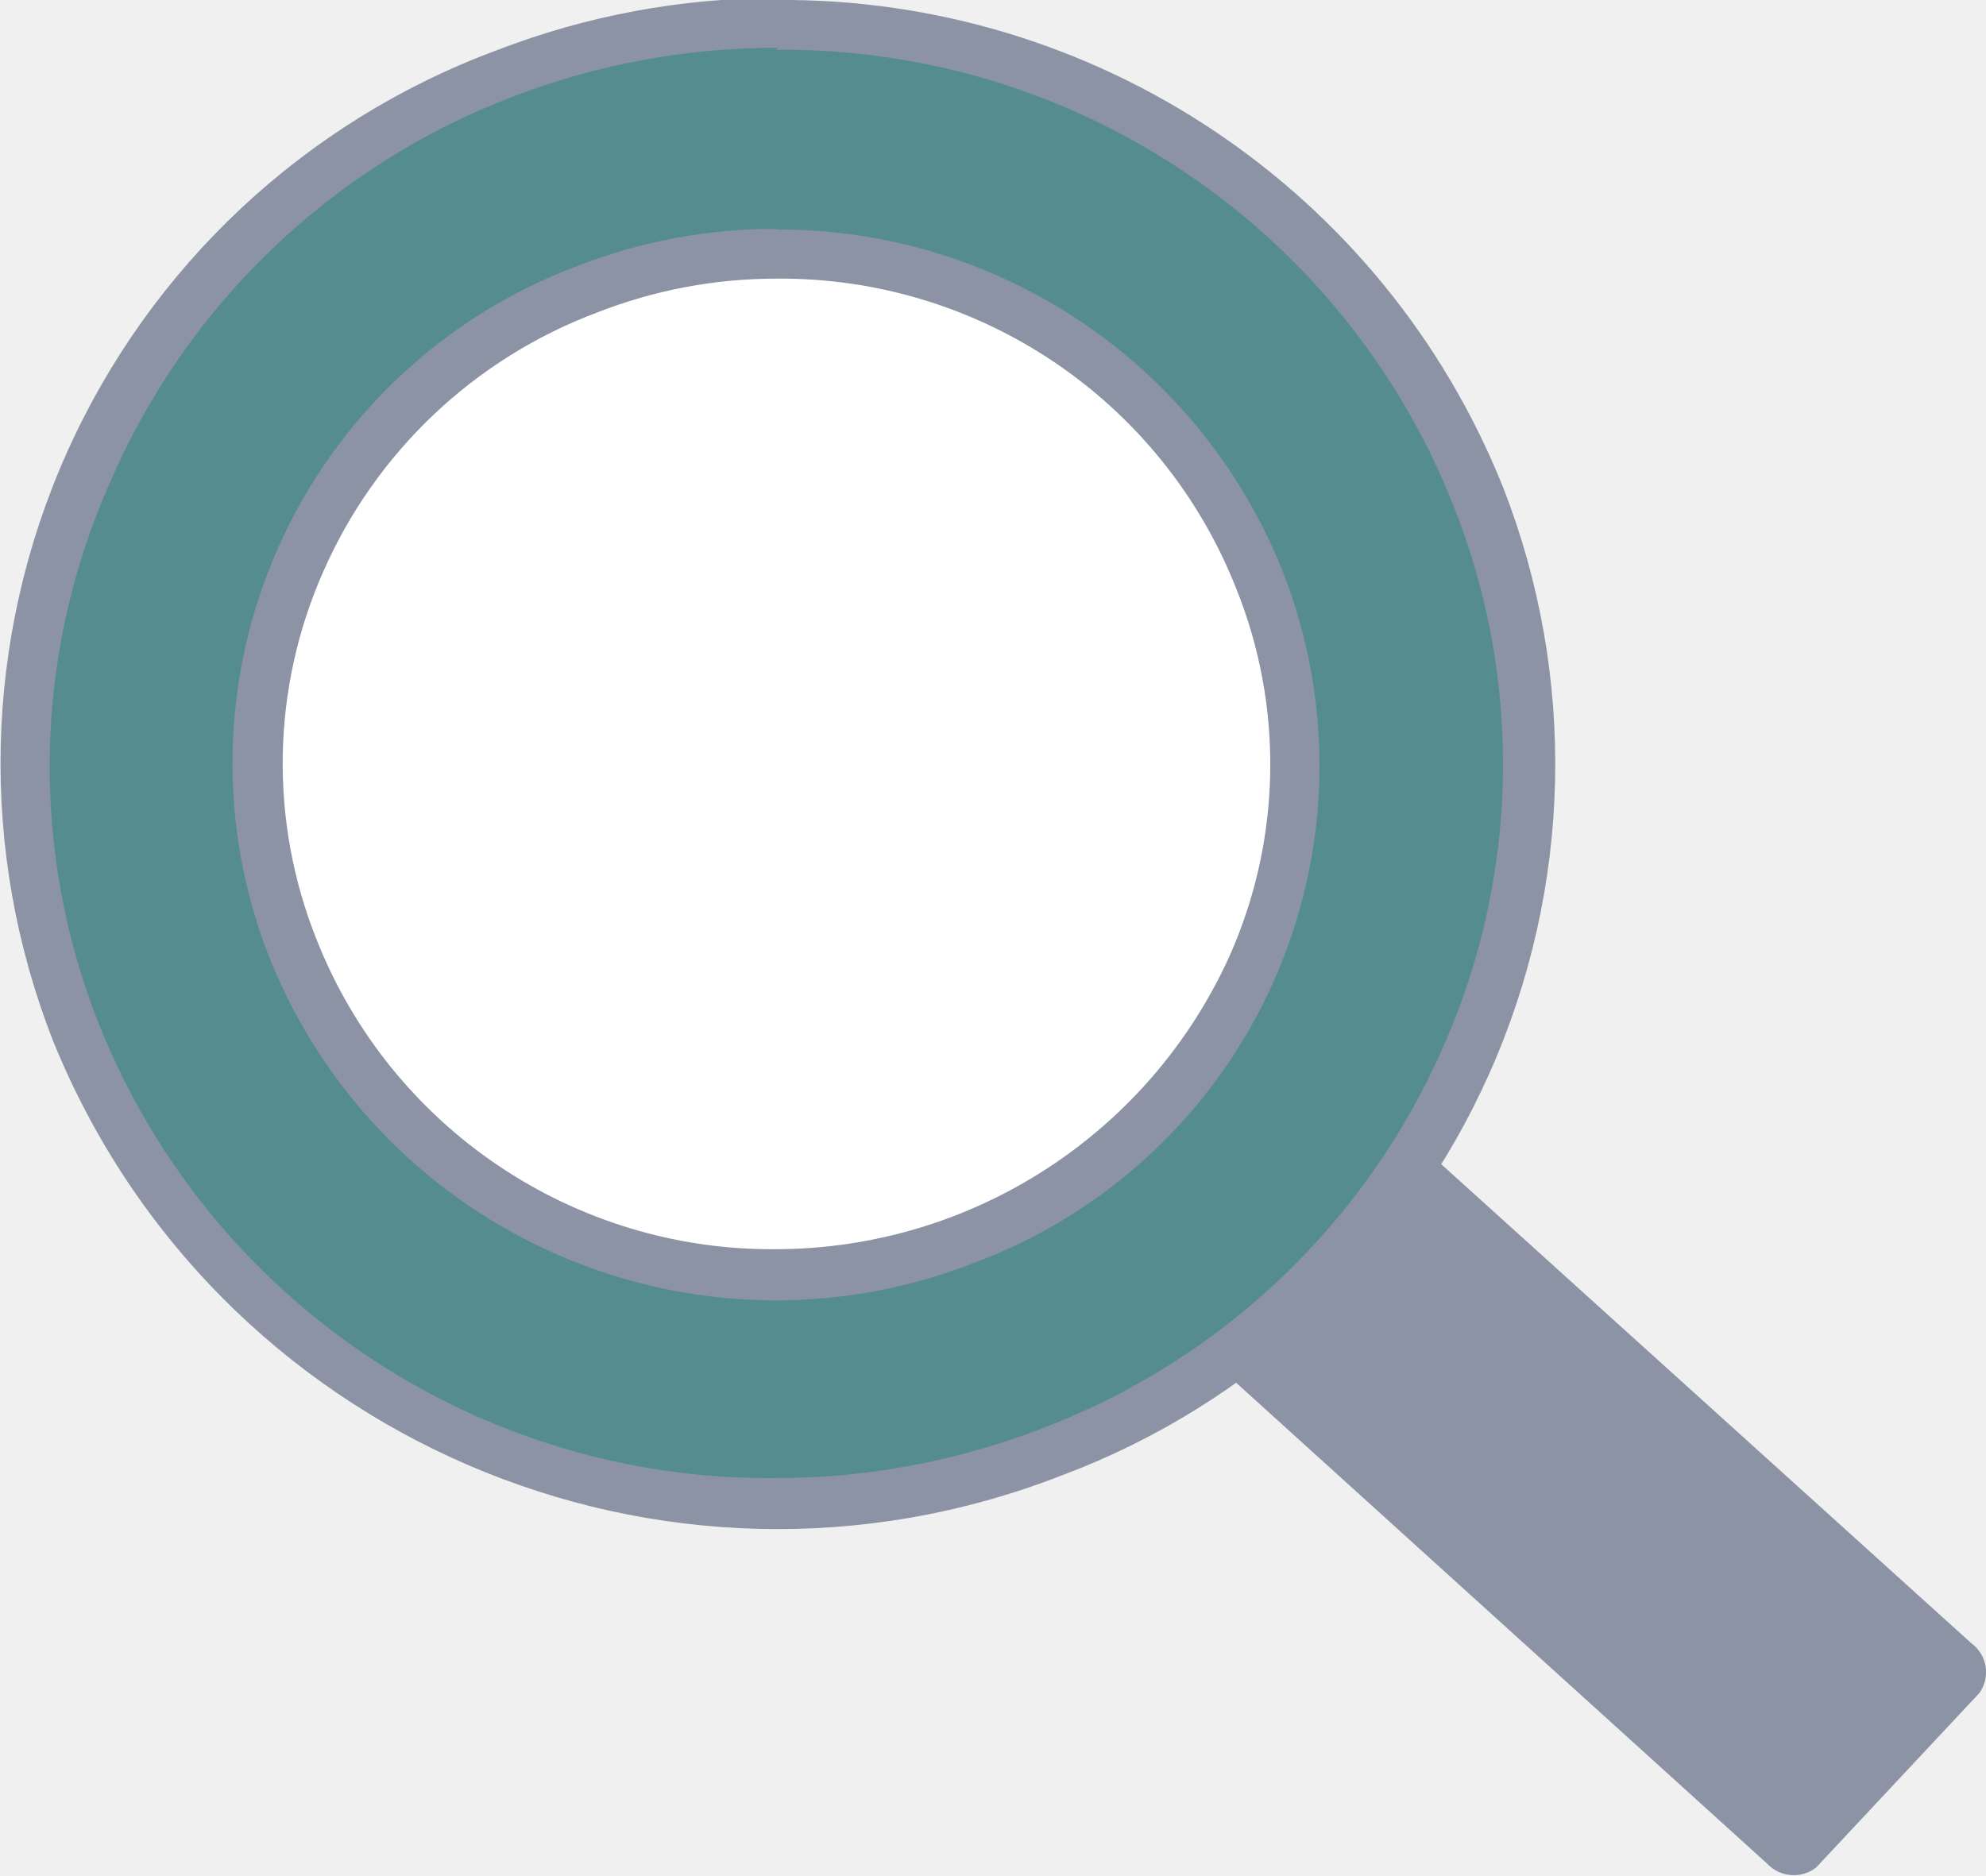
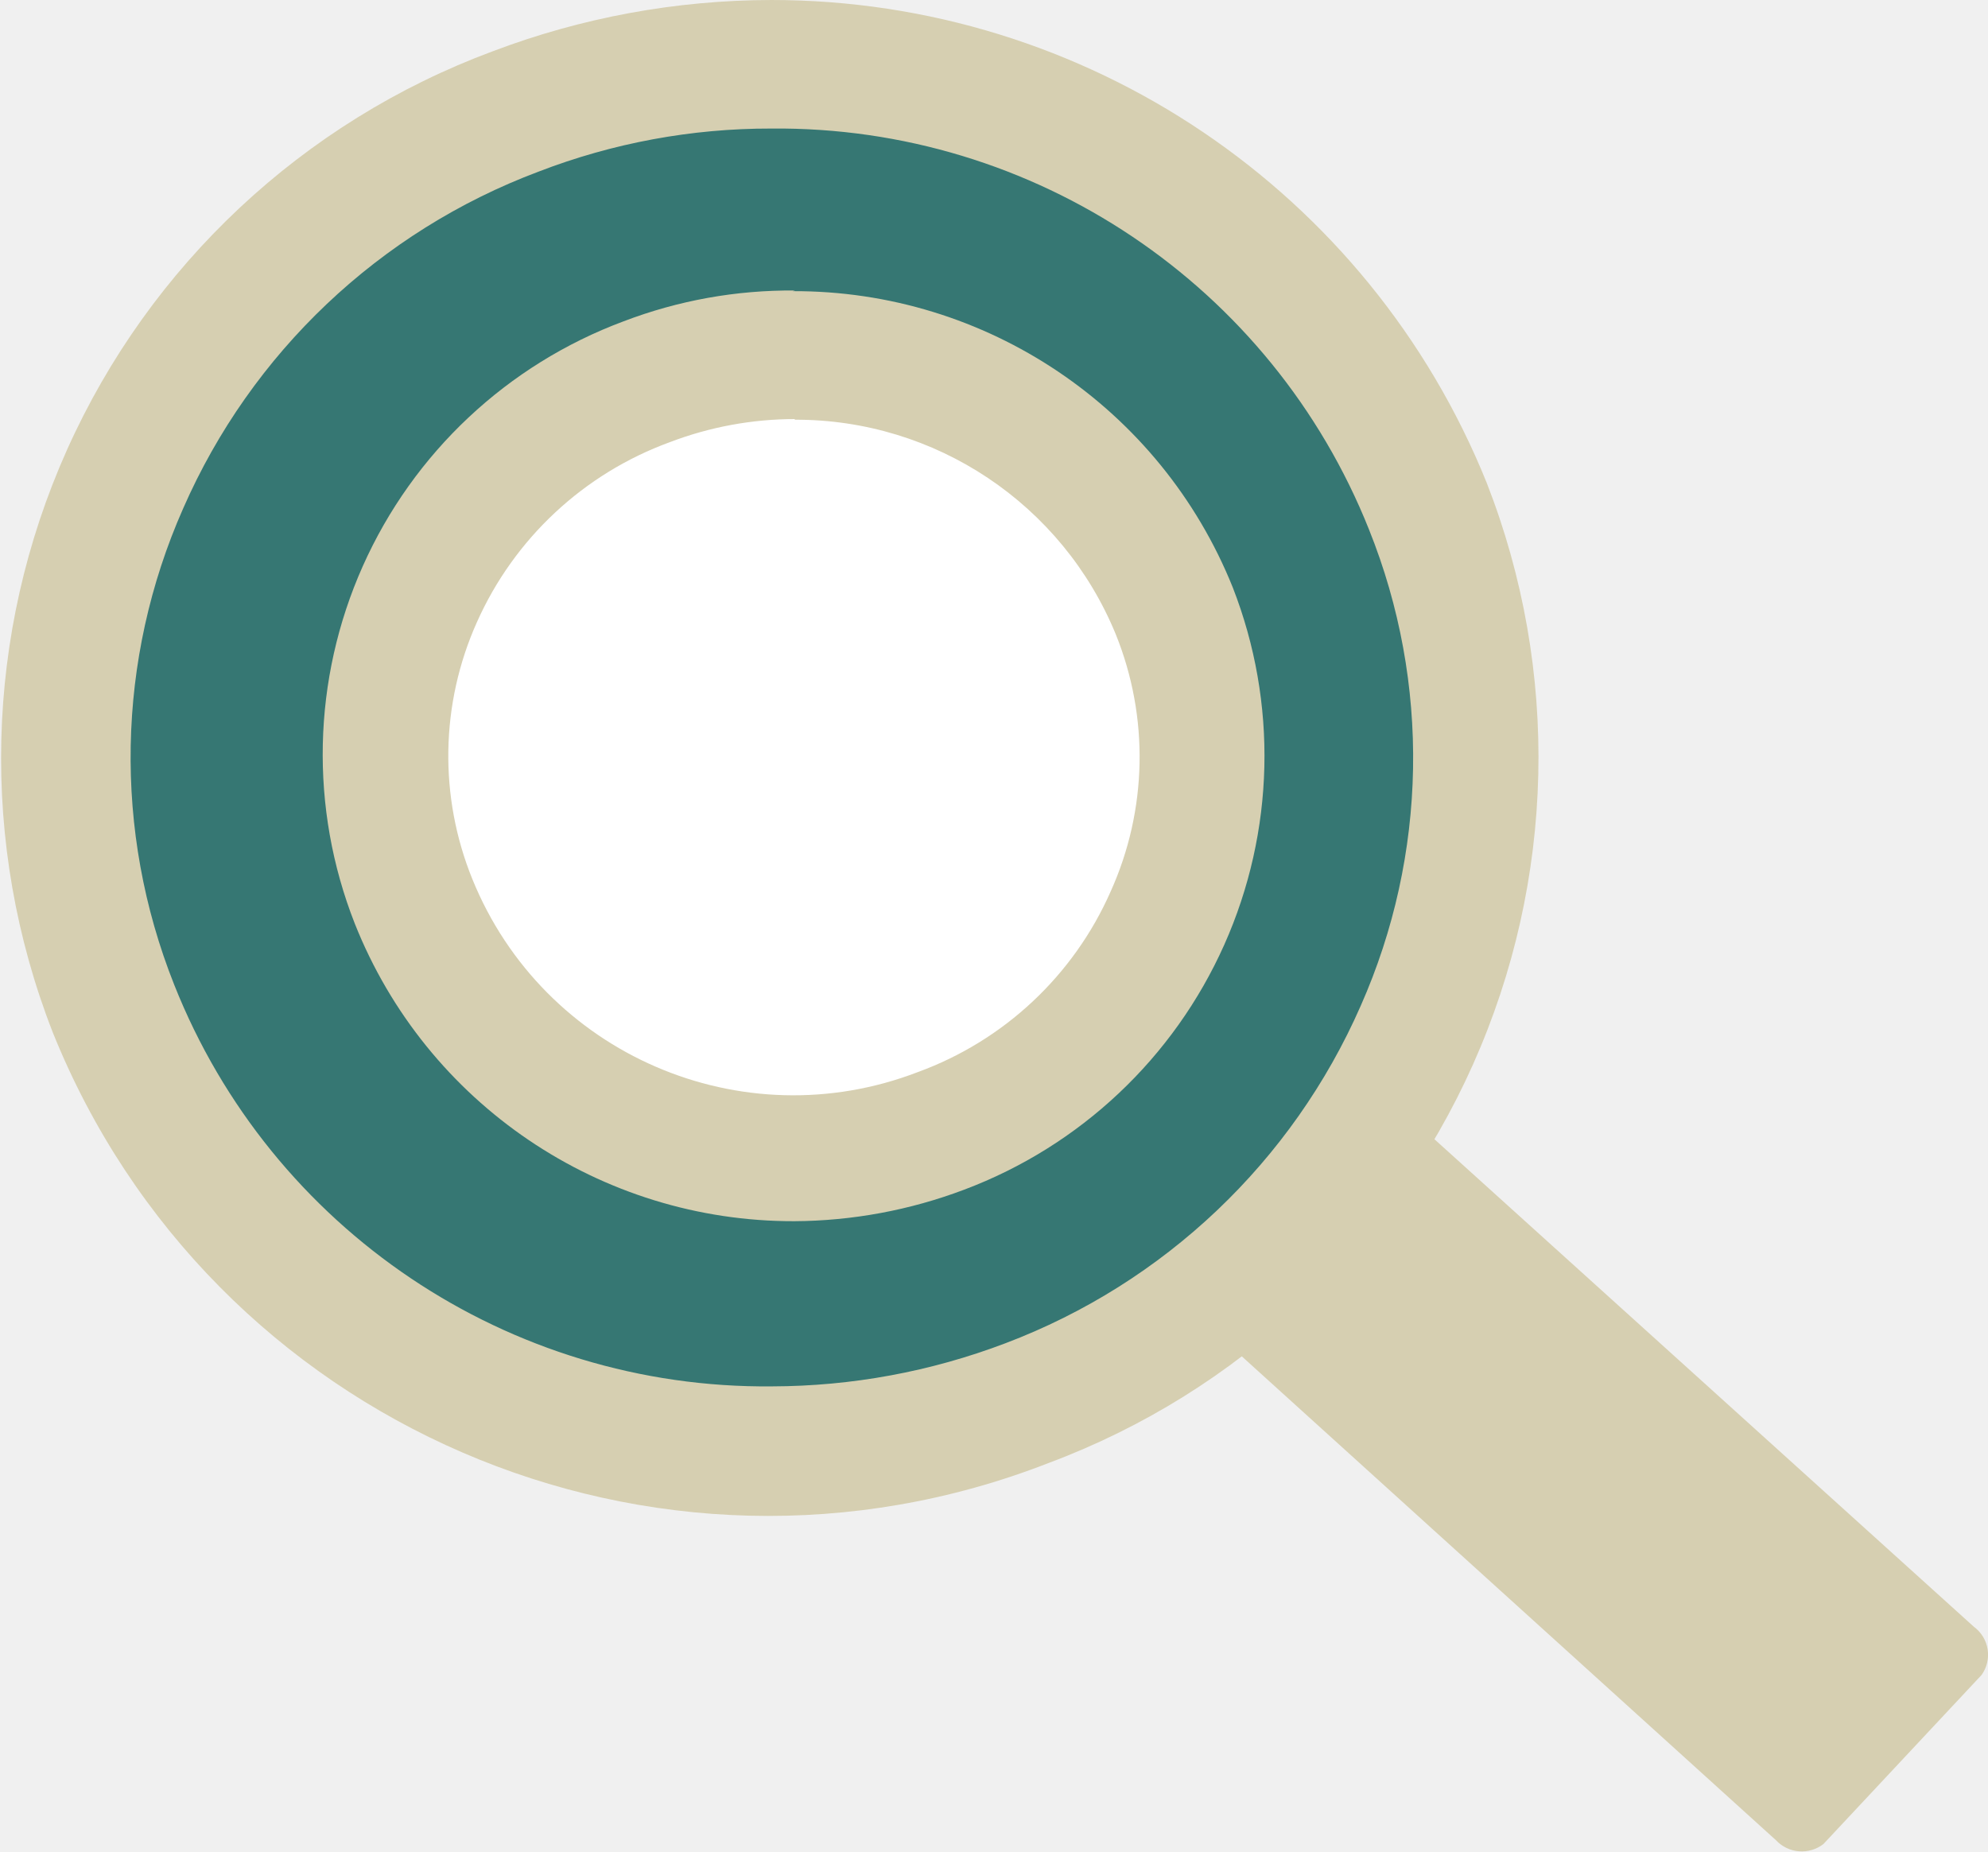
- <svg xmlns="http://www.w3.org/2000/svg" id="圖層_1" data-name="圖層 1" viewBox="0 0 29.93 28.27">
+ <svg xmlns="http://www.w3.org/2000/svg" id="圖層_1" data-name="圖層 1" viewBox="0 0 30.93 28.81">
  <defs>
-     <style>.cls-1{fill:#8b93a5;}.cls-2{fill:#558d8f;}.cls-3{fill:#fff;}</style>
+     <style>.cls-1{fill:#d6cfb1;}.cls-2{fill:#367773;}.cls-3{fill:#fff;}</style>
  </defs>
-   <path class="cls-1" d="M36.83,34.06l-2.46,2.63a.55.55,0,0,1-.74-.06l-9.45-8.56a.55.55,0,0,1-.13-.75l2.46-2.62a.53.53,0,0,1,.74.06l9.46,8.55A.54.54,0,0,1,36.83,34.06Z" transform="translate(-7 -8.54)" />
-   <path class="cls-2" d="M18.7,31.2A11.26,11.26,0,0,1,8.15,24.1a10.89,10.89,0,0,1,.16-8.46,11.15,11.15,0,0,1,6.28-6A11.38,11.38,0,0,1,29.25,16a10.94,10.94,0,0,1-.15,8.46,11.16,11.16,0,0,1-6.29,6A11.35,11.35,0,0,1,18.7,31.2Z" transform="translate(-7 -8.54)" />
-   <path class="cls-1" d="M18.7,9.29h0a10.87,10.87,0,0,1,10.2,6.86,10.53,10.53,0,0,1-.15,8.17,10.77,10.77,0,0,1-6.07,5.76,11.1,11.1,0,0,1-4,.74A10.87,10.87,0,0,1,8.5,24a10.53,10.53,0,0,1,.15-8.17A10.8,10.8,0,0,1,14.72,10a11.1,11.1,0,0,1,4-.74m0-.75a11.7,11.7,0,0,0-4.24.79A11.46,11.46,0,0,0,7.8,24.23,11.78,11.78,0,0,0,23,30.78a11.45,11.45,0,0,0,6.65-14.9A11.69,11.69,0,0,0,18.7,8.54Z" transform="translate(-7 -8.54)" />
-   <path class="cls-3" d="M18.7,27.74a7.77,7.77,0,0,1-7.28-4.9A7.51,7.51,0,0,1,11.53,17a7.67,7.67,0,0,1,4.33-4.11,7.94,7.94,0,0,1,2.84-.53A7.76,7.76,0,0,1,26,17.27a7.51,7.51,0,0,1-.11,5.83,7.67,7.67,0,0,1-4.33,4.11A7.9,7.9,0,0,1,18.7,27.74Z" transform="translate(-7 -8.54)" />
-   <path class="cls-1" d="M18.7,12.74h0a7.38,7.38,0,0,1,6.93,4.67,7.1,7.1,0,0,1-.1,5.54,7.52,7.52,0,0,1-6.83,4.42,7.38,7.38,0,0,1-6.93-4.67,7.15,7.15,0,0,1,.1-5.54A7.31,7.31,0,0,1,16,13.25a7.39,7.39,0,0,1,2.7-.51m0-.75a8.18,8.18,0,0,0-3,.56A8,8,0,0,0,11.07,23a8.22,8.22,0,0,0,10.6,4.58,8,8,0,0,0,4.66-10.43A8.18,8.18,0,0,0,18.7,12Z" transform="translate(-7 -8.54)" />
+   <path class="cls-1" d="M36.83,34.06l-2.46,2.63a.55.55,0,0,1-.74-.06l-9.45-8.56a.55.55,0,0,1-.13-.75l2.46-2.62a.53.53,0,0,1,.74.06l9.46,8.55A.54.54,0,0,1,36.83,34.06Z" transform="translate(-6 -8)" />
+   <path class="cls-2" d="M18,30.57A10.9,10.9,0,0,1,7.75,23.69a10.55,10.55,0,0,1,.15-8.18A10.76,10.76,0,0,1,14,9.74,11.1,11.1,0,0,1,18,9,10.9,10.9,0,0,1,28.2,15.87a10.53,10.53,0,0,1-.15,8.19A10.83,10.83,0,0,1,22,29.83,11.1,11.1,0,0,1,18,30.57Z" transform="translate(-6 -8)" />
+   <path class="cls-1" d="M18,10h0a9.91,9.91,0,0,1,9.3,6.24,9.53,9.53,0,0,1-.13,7.41,9.84,9.84,0,0,1-5.53,5.25,10.28,10.28,0,0,1-3.63.67,9.9,9.9,0,0,1-9.3-6.25,9.57,9.57,0,0,1,.14-7.41,9.79,9.79,0,0,1,5.53-5.24A10,10,0,0,1,18,10m0-2a12.28,12.28,0,0,0-4.34.8A11.73,11.73,0,0,0,6.82,24.06a12,12,0,0,0,15.5,6.7,11.72,11.72,0,0,0,6.81-15.25A12,12,0,0,0,18,8Z" transform="translate(-6 -8)" />
+   <path class="cls-3" d="M18.36,26a6.3,6.3,0,0,1-5.91-4,6.11,6.11,0,0,1,.08-4.73A6.31,6.31,0,0,1,16.05,14a6.55,6.55,0,0,1,2.31-.42,6.32,6.32,0,0,1,5.92,4,6.07,6.07,0,0,1-.09,4.73,6.24,6.24,0,0,1-3.52,3.34A6.31,6.31,0,0,1,18.36,26Z" transform="translate(-6 -8)" />
+   <path class="cls-1" d="M18.36,14.53h0a5.38,5.38,0,0,1,5,3.34,5.09,5.09,0,0,1-.08,4,5.24,5.24,0,0,1-3,2.81,5.39,5.39,0,0,1-6.93-3,5.09,5.09,0,0,1,.07-4,5.26,5.26,0,0,1,3-2.8,5.47,5.47,0,0,1,1.95-.36m0-2A7.28,7.28,0,0,0,15.7,13a7.19,7.19,0,0,0-4.18,9.37A7.34,7.34,0,0,0,18.36,27,7.59,7.59,0,0,0,21,26.51a7.21,7.21,0,0,0,4.18-9.37,7.35,7.35,0,0,0-6.85-4.61Z" transform="translate(-6 -8)" />
</svg>
